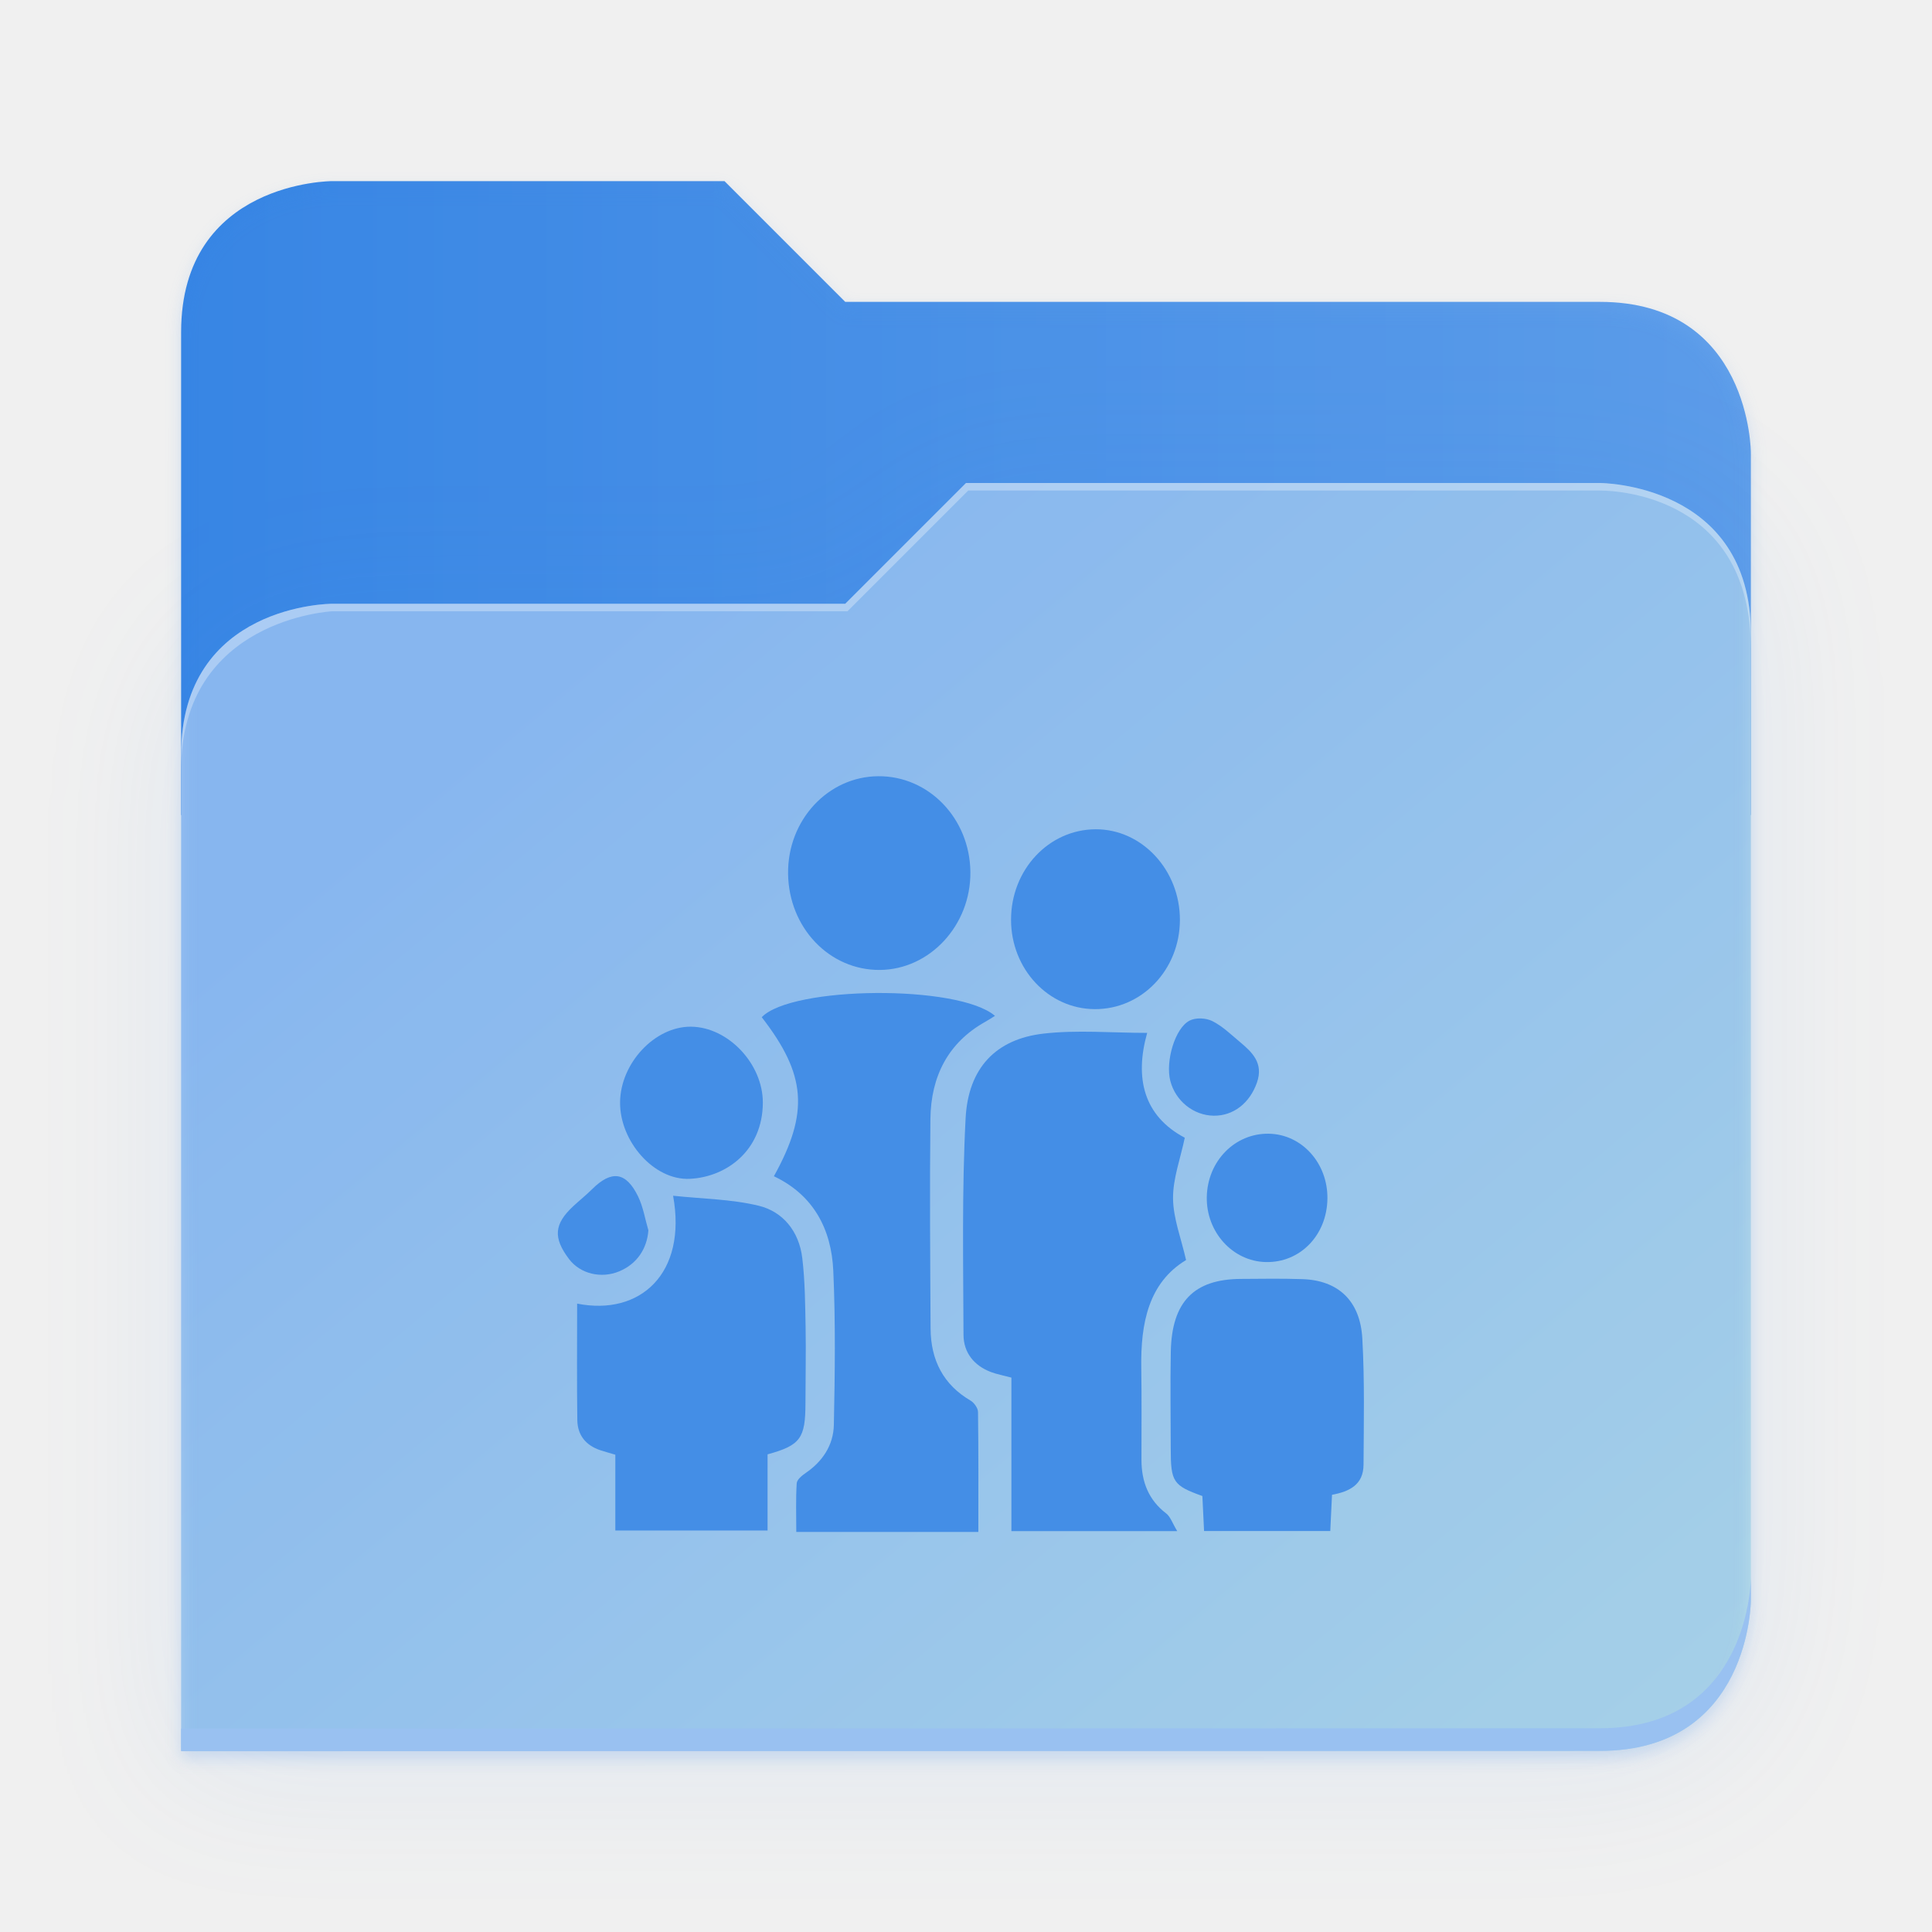
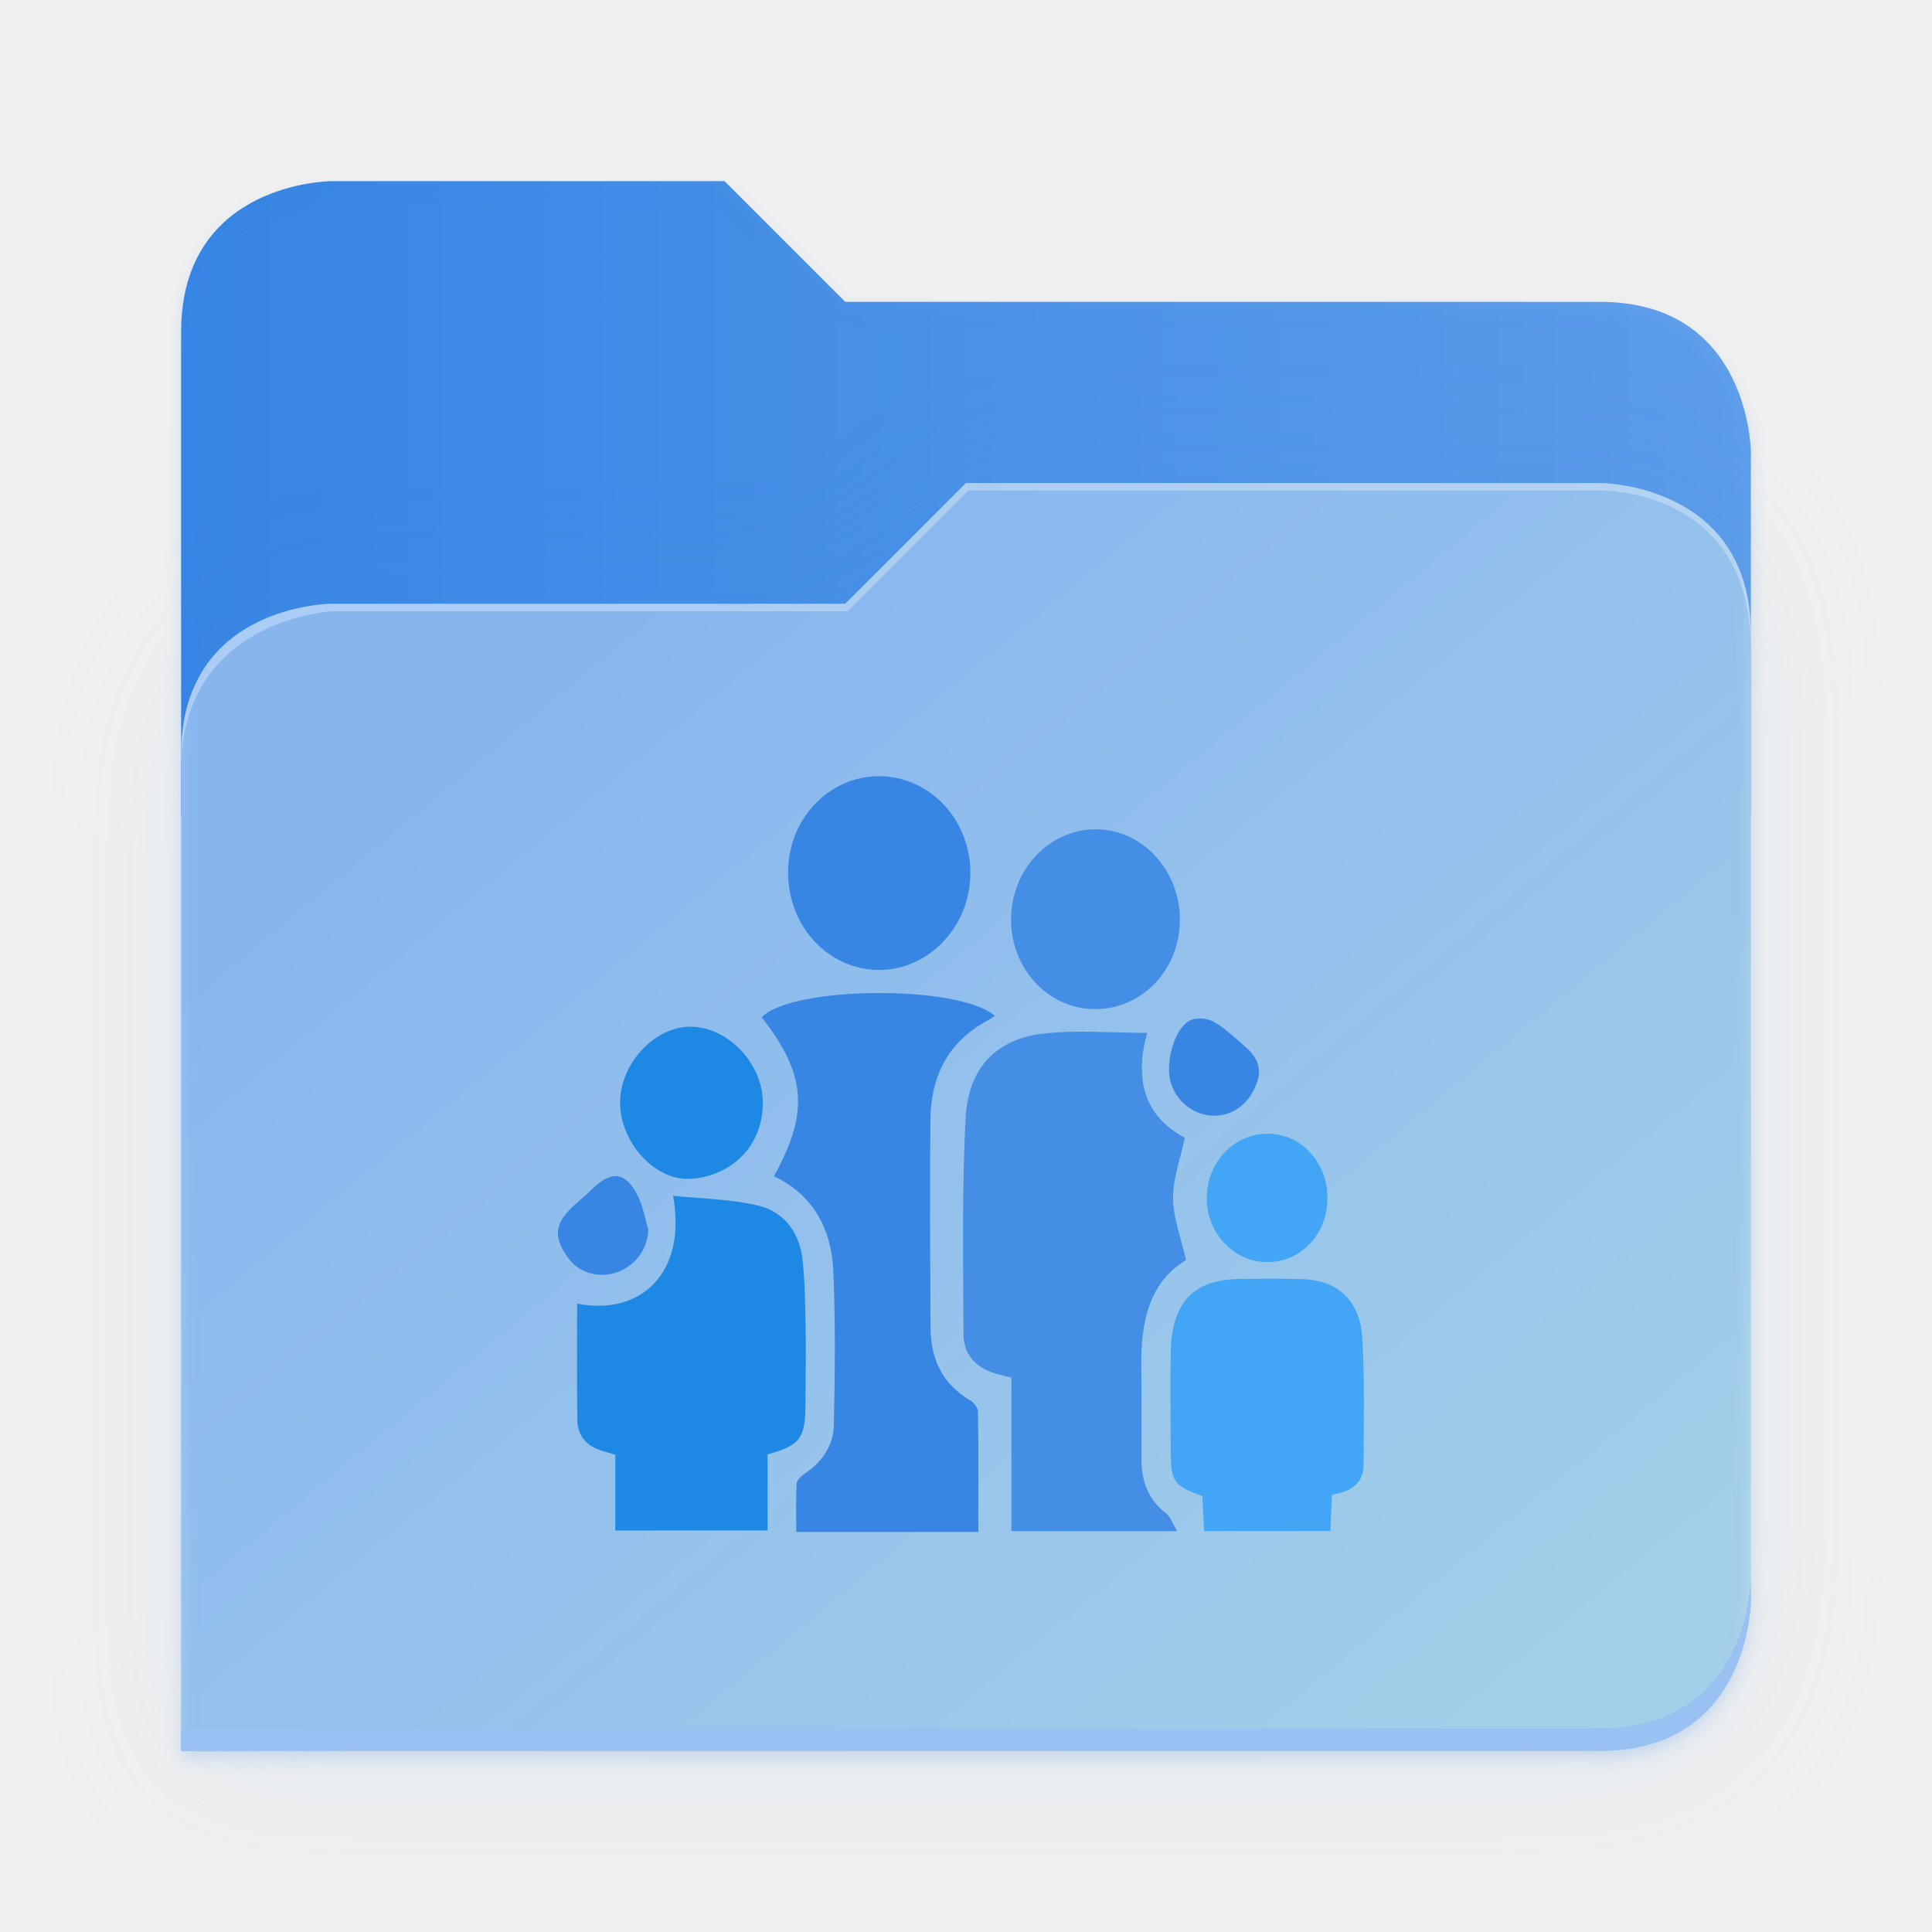
<svg xmlns="http://www.w3.org/2000/svg" width="512" height="512" viewBox="0 0 512 512" fill="none" version="1.1" id="svg1566" xml:space="preserve">
  <path d="M192 48H88C88 48 48 48 48 88V216H464V120C464 120 464 80 424 80H224L192 48Z" fill="url(#paint0_linear_201_13)" id="path1526" />
  <g opacity="0.1" filter="url(#filter1_f_201_13)" id="g1530">
    <path d="M256 132L224 164H88C88 164 48 164 48 204V468H424C464 468 464 428 464 428V172C464 132 424 132 424 132H256Z" fill="#408AE5" id="path1528" />
  </g>
  <path d="M256 128L224 160H88C88 160 48 160 48 200V464H424C464 464 464 424 464 424V168C464 128 424 128 424 128H256Z" fill="url(#paint1_linear_201_13)" id="path1532" />
  <g opacity="0.2" filter="url(#filter0_f_201_13)" id="g1524">
    <path d="M88 50C88 50 48 50 48 90L47.965 218H47.998L47.965 466.094L424 466C464 466 464 426 464 426V218V170V122C464 122 464 82 424 82H224L192 50H88Z" fill="#408AE5" id="path1522" />
  </g>
  <g id="g21491" style="fill:#448ee6;fill-opacity:1">
-     <path d="m 0,0 c -8.688,0.093 -16.435,6.301 -18.662,14.954 -2.136,8.303 1.977,22.61 8.302,25.823 2.671,1.358 6.985,1.141 9.729,-0.229 C 3.693,38.39 7.399,34.76 11.226,31.561 16.481,27.167 21.389,22.508 18.473,14.188 15.375,5.345 8.326,-0.09 0,0" style="fill:#448ee6;fill-opacity:1;fill-rule:nonzero;stroke:none" id="path572" transform="matrix(0.6182699,0,0,-0.6182699,321.6786,295.6732)" />
-     <path d="m 0,0 c -0.216,-15.675 -11.732,-27.491 -26.449,-27.138 -14.17,0.34 -25.521,12.857 -25.257,27.85 0.272,15.421 12.054,27.436 26.632,27.161 C -10.923,27.606 0.209,15.23 0,0" style="fill:#448ee6;fill-opacity:1;fill-rule:nonzero;stroke:none" id="path520" transform="matrix(0.6182699,0,0,-0.6182699,351.7791,317.6798)" />
-     <path d="m 0,0 c 21.675,0.143 39.247,-18.147 39.469,-41.083 0.22,-22.775 -17.36,-41.79 -38.789,-41.954 -21.632,-0.165 -39.062,18.099 -39.352,41.232 C -38.958,-18.874 -21.631,-0.143 0,0" style="fill:#448ee6;fill-opacity:1;fill-rule:nonzero;stroke:none" id="path390" transform="matrix(0.6182699,0,0,-0.6182699,232.7603,205.7056)" />
+     <path d="m 0,0 c -8.688,0.093 -16.435,6.301 -18.662,14.954 -2.136,8.303 1.977,22.61 8.302,25.823 2.671,1.358 6.985,1.141 9.729,-0.229 C 3.693,38.39 7.399,34.76 11.226,31.561 16.481,27.167 21.389,22.508 18.473,14.188 15.375,5.345 8.326,-0.09 0,0" style="fill:#3886e4;fill-opacity:1;fill-rule:nonzero;stroke:none" id="path572" transform="matrix(0.6182699,0,0,-0.6182699,321.6786,295.6732)" />
+     <path d="m 0,0 c -0.216,-15.675 -11.732,-27.491 -26.449,-27.138 -14.17,0.34 -25.521,12.857 -25.257,27.85 0.272,15.421 12.054,27.436 26.632,27.161 C -10.923,27.606 0.209,15.23 0,0" style="fill:#42a5f5;fill-opacity:1;fill-rule:nonzero;stroke:none" id="path520" transform="matrix(0.6182699,0,0,-0.6182699,351.7791,317.6798)" />
+     <path d="m 0,0 c 21.675,0.143 39.247,-18.147 39.469,-41.083 0.22,-22.775 -17.36,-41.79 -38.789,-41.954 -21.632,-0.165 -39.062,18.099 -39.352,41.232 C -38.958,-18.874 -21.631,-0.143 0,0" style="fill:#3886e4;fill-opacity:1;fill-rule:nonzero;stroke:none" id="path390" transform="matrix(0.6182699,0,0,-0.6182699,232.7603,205.7056)" />
    <g id="g5131" style="fill:#448ee6;fill-opacity:1" transform="translate(0,8)">
-       <path d="m 0,0 c -0.548,-7.9 -4.95,-14.45 -12.479,-17.584 -7.799,-3.246 -16.771,-1.051 -21.535,5.269 -6.911,9.166 -6.424,15.031 1.938,22.771 2.619,2.424 5.412,4.643 7.945,7.16 8.306,8.258 14.543,7.524 19.724,-3.102 C -2.237,10.063 -1.428,4.86 0,0" style="fill:#448ee6;fill-opacity:1;fill-rule:nonzero;stroke:none" id="path576" transform="matrix(0.6182699,0,0,-0.6182699,171.8269,318.0445)" />
-       <path d="M 0,0 C 27.044,-5.379 47.185,12.943 41.128,46.238 53.713,44.896 66.056,44.803 77.812,41.959 88.084,39.474 95.12,31.116 96.506,19.475 97.666,9.733 97.743,-0.177 97.924,-10.02 98.125,-20.892 97.872,-31.772 97.863,-42.649 97.851,-57.728 95.722,-60.746 81.618,-64.611 V -97.258 H 16.366 v 32.496 c -2.62,0.781 -4.579,1.302 -6.501,1.948 -5.926,1.99 -9.692,6.214 -9.788,12.879 C -0.158,-33.53 0,-17.118 0,0" style="fill:#448ee6;fill-opacity:1;fill-rule:nonzero;stroke:none" id="path218" transform="matrix(0.6182699,0,0,-0.6182699,152.9491,337.4717)" />
-       <path d="M 0,0 C 15.21,27.419 13.822,43.614 -5.206,68.176 7.658,81.563 79.163,82.239 94.762,68.739 93.246,67.809 91.924,66.935 90.55,66.165 74.797,57.34 67.296,42.955 67.09,24.525 c -0.335,-29.919 -0.088,-59.847 0.074,-89.771 0.073,-13.727 5.606,-24.176 17.132,-30.916 1.499,-0.877 3.177,-3.192 3.201,-4.867 0.236,-16.772 0.143,-33.549 0.143,-51.437 H 48.902 9.599 c 0,7.272 -0.247,14.09 0.184,20.86 0.101,1.585 2.291,3.352 3.881,4.44 7.135,4.882 11.861,11.825 12.043,20.639 0.452,21.988 0.741,44.033 -0.243,65.987 C 24.651,-22.401 16.773,-7.937 0,0" style="fill:#448ee6;fill-opacity:1;fill-rule:nonzero;stroke:none" id="path178" transform="matrix(0.6182699,0,0,-0.6182699,205.0879,303.7174)" />
+       <path d="m 0,0 c -0.548,-7.9 -4.95,-14.45 -12.479,-17.584 -7.799,-3.246 -16.771,-1.051 -21.535,5.269 -6.911,9.166 -6.424,15.031 1.938,22.771 2.619,2.424 5.412,4.643 7.945,7.16 8.306,8.258 14.543,7.524 19.724,-3.102 C -2.237,10.063 -1.428,4.86 0,0" style="fill:#3886e4;fill-opacity:1;fill-rule:nonzero;stroke:none" id="path576" transform="matrix(0.6182699,0,0,-0.6182699,171.8269,318.0445)" />
+       <path d="M 0,0 C 27.044,-5.379 47.185,12.943 41.128,46.238 53.713,44.896 66.056,44.803 77.812,41.959 88.084,39.474 95.12,31.116 96.506,19.475 97.666,9.733 97.743,-0.177 97.924,-10.02 98.125,-20.892 97.872,-31.772 97.863,-42.649 97.851,-57.728 95.722,-60.746 81.618,-64.611 V -97.258 H 16.366 v 32.496 c -2.62,0.781 -4.579,1.302 -6.501,1.948 -5.926,1.99 -9.692,6.214 -9.788,12.879 C -0.158,-33.53 0,-17.118 0,0" style="fill:#1e88e5;fill-opacity:1;fill-rule:nonzero;stroke:none" id="path218" transform="matrix(0.6182699,0,0,-0.6182699,152.9491,337.4717)" />
+       <path d="M 0,0 C 15.21,27.419 13.822,43.614 -5.206,68.176 7.658,81.563 79.163,82.239 94.762,68.739 93.246,67.809 91.924,66.935 90.55,66.165 74.797,57.34 67.296,42.955 67.09,24.525 c -0.335,-29.919 -0.088,-59.847 0.074,-89.771 0.073,-13.727 5.606,-24.176 17.132,-30.916 1.499,-0.877 3.177,-3.192 3.201,-4.867 0.236,-16.772 0.143,-33.549 0.143,-51.437 H 48.902 9.599 c 0,7.272 -0.247,14.09 0.184,20.86 0.101,1.585 2.291,3.352 3.881,4.44 7.135,4.882 11.861,11.825 12.043,20.639 0.452,21.988 0.741,44.033 -0.243,65.987 C 24.651,-22.401 16.773,-7.937 0,0" style="fill:#3886e4;fill-opacity:1;fill-rule:nonzero;stroke:none" id="path178" transform="matrix(0.6182699,0,0,-0.6182699,205.0879,303.7174)" />
      <path d="m 0,0 h -71.075 v 65.795 c -3.504,0.937 -6.262,1.426 -8.851,2.417 -7.007,2.683 -11.657,8.129 -11.683,15.972 -0.104,30.915 -0.704,61.893 0.901,92.729 1.125,21.634 12.998,33.958 33.3,36.319 14.425,1.677 29.16,0.325 44.53,0.325 -5.451,-19.348 -1.554,-35.567 16.117,-44.955 -1.874,-8.966 -5.107,-17.509 -5.031,-26.019 0.076,-8.526 3.456,-17.02 5.584,-26.397 -16.058,-9.703 -19.508,-27.017 -19.2,-46.264 0.21,-13.115 0.067,-26.237 0.08,-39.357 0.01,-9.499 3.096,-17.27 10.594,-22.989 C -2.916,6.189 -2.052,3.388 0,0" style="fill:#448ee6;fill-opacity:1;fill-rule:nonzero;stroke:none" id="path126" transform="matrix(0.6182699,0,0,-0.6182699,311.9762,397.7591)" />
-       <path d="M 0,0 C 15.974,-0.108 30.912,-15.941 30.853,-32.597 30.782,-52.9 15.461,-64.459 -0.491,-65.214 c -15.25,-0.722 -29.954,15.97 -29.845,32.756 C -30.227,-15.685 -15.47,0.104 0,0" style="fill:#448ee6;fill-opacity:1;fill-rule:nonzero;stroke:none" id="path454" transform="matrix(0.6182699,0,0,-0.6182699,183.0835,264.0829)" />
+       <path d="M 0,0 C 15.974,-0.108 30.912,-15.941 30.853,-32.597 30.782,-52.9 15.461,-64.459 -0.491,-65.214 c -15.25,-0.722 -29.954,15.97 -29.845,32.756 C -30.227,-15.685 -15.47,0.104 0,0" style="fill:#1e88e5;fill-opacity:1;fill-rule:nonzero;stroke:none" id="path454" transform="matrix(0.6182699,0,0,-0.6182699,183.0835,264.0829)" />
      <path d="M 0,0 C -0.019,21.42 16.106,38.697 36.214,38.801 56.073,38.904 72.421,21.346 72.382,-0.044 72.343,-21.382 56.056,-38.423 35.823,-38.293 15.989,-38.167 0.018,-21.093 0,0" style="fill:#448ee6;fill-opacity:1;fill-rule:nonzero;stroke:none" id="path414" transform="matrix(0.6182699,0,0,-0.6182699,267.9374,235.756)" />
-       <path d="m 0,0 c -0.262,-5.474 -0.494,-10.32 -0.743,-15.526 h -54.094 c -0.244,5.023 -0.49,10.071 -0.729,15.001 -12.563,4.515 -13.553,6.031 -13.559,20.348 -0.004,13.846 -0.254,27.698 0.024,41.536 0.429,21.355 9.892,31.051 29.967,31.175 8.83,0.055 17.668,0.203 26.491,-0.094 C 2.584,91.928 12.073,83.242 12.991,67.035 14.009,49.053 13.617,30.969 13.515,12.932 13.466,4.284 7.504,1.414 0,0" style="fill:#448ee6;fill-opacity:1;fill-rule:nonzero;stroke:none" id="path302" transform="matrix(0.6182699,0,0,-0.6182699,352.9957,388.1372)" />
+       <path d="m 0,0 c -0.262,-5.474 -0.494,-10.32 -0.743,-15.526 h -54.094 c -0.244,5.023 -0.49,10.071 -0.729,15.001 -12.563,4.515 -13.553,6.031 -13.559,20.348 -0.004,13.846 -0.254,27.698 0.024,41.536 0.429,21.355 9.892,31.051 29.967,31.175 8.83,0.055 17.668,0.203 26.491,-0.094 C 2.584,91.928 12.073,83.242 12.991,67.035 14.009,49.053 13.617,30.969 13.515,12.932 13.466,4.284 7.504,1.414 0,0" style="fill:#42a5f5;fill-opacity:1;fill-rule:nonzero;stroke:none" id="path302" transform="matrix(0.6182699,0,0,-0.6182699,352.9957,388.1372)" />
    </g>
  </g>
  <path d="M464 418C464 418 464 458 424 458L48.002 458.094L47.998 464.094L424 464C464 464 464 424 464 424V418Z" fill="#99C1F1" id="path1534" />
  <path opacity="0.3" d="M256 128L224 160H88C88 160 48 160 48 200V204C48 164 88 162 88 162H224.591L256.591 130H424C429.38 130 464 132 464 172V168C464 128 424 128 424 128H256Z" fill="white" id="path1536" />
  <defs id="defs1564">
    <filter id="filter0_f_201_13" x="43.804" y="45.839" width="424.356" height="424.415" filterUnits="userSpaceOnUse" color-interpolation-filters="sRGB">
      <feFlood flood-opacity="0" result="BackgroundImageFix" id="feFlood1540" />
      <feBlend mode="normal" in="SourceGraphic" in2="BackgroundImageFix" result="shape" id="feBlend1542" />
      <feGaussianBlur stdDeviation="2.08" result="effect1_foregroundBlur_201_13" id="feGaussianBlur1544" />
    </filter>
    <filter id="filter1_f_201_13" x="10.4" y="94.4" width="491.2" height="411.2" filterUnits="userSpaceOnUse" color-interpolation-filters="sRGB">
      <feFlood flood-opacity="0" result="BackgroundImageFix" id="feFlood1547" />
      <feBlend mode="normal" in="SourceGraphic" in2="BackgroundImageFix" result="shape" id="feBlend1549" />
      <feGaussianBlur stdDeviation="18.8" result="effect1_foregroundBlur_201_13" id="feGaussianBlur1551" />
    </filter>
    <linearGradient id="paint0_linear_201_13" x1="48" y1="132" x2="464" y2="132" gradientUnits="userSpaceOnUse">
      <stop stop-color="#3584E4" id="stop1554" />
      <stop offset="1" stop-color="#62A0EA" id="stop1556" />
    </linearGradient>
    <linearGradient id="paint1_linear_201_13" x1="152.898" y1="173.203" x2="447.309" y2="528" gradientUnits="userSpaceOnUse">
      <stop stop-color="#99C1F1" id="stop1559" />
      <stop offset="1" stop-color="#C3E5E7" id="stop1561" />
    </linearGradient>
    <clipPath clipPathUnits="userSpaceOnUse" id="clipPath3423">
      <g id="g3427" transform="translate(-418.395,-1312.629)">
        <path d="M 0,3000 H 3000 V 0 H 0 Z" id="path3425" />
      </g>
    </clipPath>
    <clipPath clipPathUnits="userSpaceOnUse" id="clipPath3345">
      <g id="g3349" transform="translate(-245.5122,-1464.733)">
        <path d="M 0,3000 H 3000 V 0 H 0 Z" id="path3347" />
      </g>
    </clipPath>
    <clipPath clipPathUnits="userSpaceOnUse" id="clipPath3285">
      <g id="g3289" transform="translate(-161.1821,-1410.139)">
        <path d="M 0,3000 H 3000 V 0 H 0 Z" id="path3287" />
      </g>
    </clipPath>
    <clipPath clipPathUnits="userSpaceOnUse" id="clipPath3159">
      <g id="g3163" transform="translate(-484.7407,-1328.191)">
        <path d="M 0,3000 H 3000 V 0 H 0 Z" id="path3161" />
      </g>
    </clipPath>
    <clipPath clipPathUnits="userSpaceOnUse" id="clipPath3027">
      <g id="g3031" transform="translate(-290.27,-1636.199)">
        <path d="M 0,3000 H 3000 V 0 H 0 Z" id="path3029" />
      </g>
    </clipPath>
    <clipPath clipPathUnits="userSpaceOnUse" id="clipPath2991">
      <g id="g2995" transform="translate(-347.166,-1574.655)">
        <path d="M 0,3000 H 3000 V 0 H 0 Z" id="path2993" />
      </g>
    </clipPath>
    <clipPath clipPathUnits="userSpaceOnUse" id="clipPath2931">
      <g id="g2935" transform="translate(-209.9219,-1528.839)">
        <path d="M 0,3000 H 3000 V 0 H 0 Z" id="path2933" />
      </g>
    </clipPath>
    <clipPath clipPathUnits="userSpaceOnUse" id="clipPath2829">
      <g id="g2833" transform="translate(-482.7729,-1455.09)">
        <path d="M 0,3000 H 3000 V 0 H 0 Z" id="path2831" />
      </g>
    </clipPath>
    <clipPath clipPathUnits="userSpaceOnUse" id="clipPath2751">
      <g id="g2755" transform="translate(-434.0879,-1490.684)">
        <path d="M 0,3000 H 3000 V 0 H 0 Z" id="path2753" />
      </g>
    </clipPath>
    <clipPath clipPathUnits="userSpaceOnUse" id="clipPath2745">
      <g id="g2749" transform="translate(-191.7153,-1441.561)">
        <path d="M 0,3000 H 3000 V 0 H 0 Z" id="path2747" />
      </g>
    </clipPath>
    <filter id="filter0_f_201_13-6" x="43.804" y="45.839" width="424.356" height="424.415" filterUnits="userSpaceOnUse" color-interpolation-filters="sRGB">
      <feFlood flood-opacity="0" result="BackgroundImageFix" id="feFlood1540-0" />
      <feBlend mode="normal" in="SourceGraphic" in2="BackgroundImageFix" result="shape" id="feBlend1542-6" />
      <feGaussianBlur stdDeviation="2.08" result="effect1_foregroundBlur_201_13" id="feGaussianBlur1544-2" />
    </filter>
    <filter id="filter1_f_201_13-6" x="10.4" y="94.4" width="491.2" height="411.2" filterUnits="userSpaceOnUse" color-interpolation-filters="sRGB">
      <feFlood flood-opacity="0" result="BackgroundImageFix" id="feFlood1547-1" />
      <feBlend mode="normal" in="SourceGraphic" in2="BackgroundImageFix" result="shape" id="feBlend1549-8" />
      <feGaussianBlur stdDeviation="18.8" result="effect1_foregroundBlur_201_13" id="feGaussianBlur1551-7" />
    </filter>
+     <filter id="filter0_f_201_13-60" x="43.804" y="45.839" width="424.356" height="424.415" filterUnits="userSpaceOnUse" color-interpolation-filters="sRGB">
+       <feFlood flood-opacity="0" result="BackgroundImageFix" id="feFlood1540-6" />
+       <feBlend mode="normal" in="SourceGraphic" in2="BackgroundImageFix" result="shape" id="feBlend1542-2" />
+       <feGaussianBlur stdDeviation="2.08" result="effect1_foregroundBlur_201_13" id="feGaussianBlur1544-6" />
+     </filter>
+     <filter id="filter1_f_201_13-1" x="10.4" y="94.4" width="491.2" height="411.2" filterUnits="userSpaceOnUse" color-interpolation-filters="sRGB">
+       <feFlood flood-opacity="0" result="BackgroundImageFix" id="feFlood1547-8" />
+       <feBlend mode="normal" in="SourceGraphic" in2="BackgroundImageFix" result="shape" id="feBlend1549-7" />
+       <feGaussianBlur stdDeviation="18.8" result="effect1_foregroundBlur_201_13" id="feGaussianBlur1551-9" />
+     </filter>
  </defs>
</svg>
